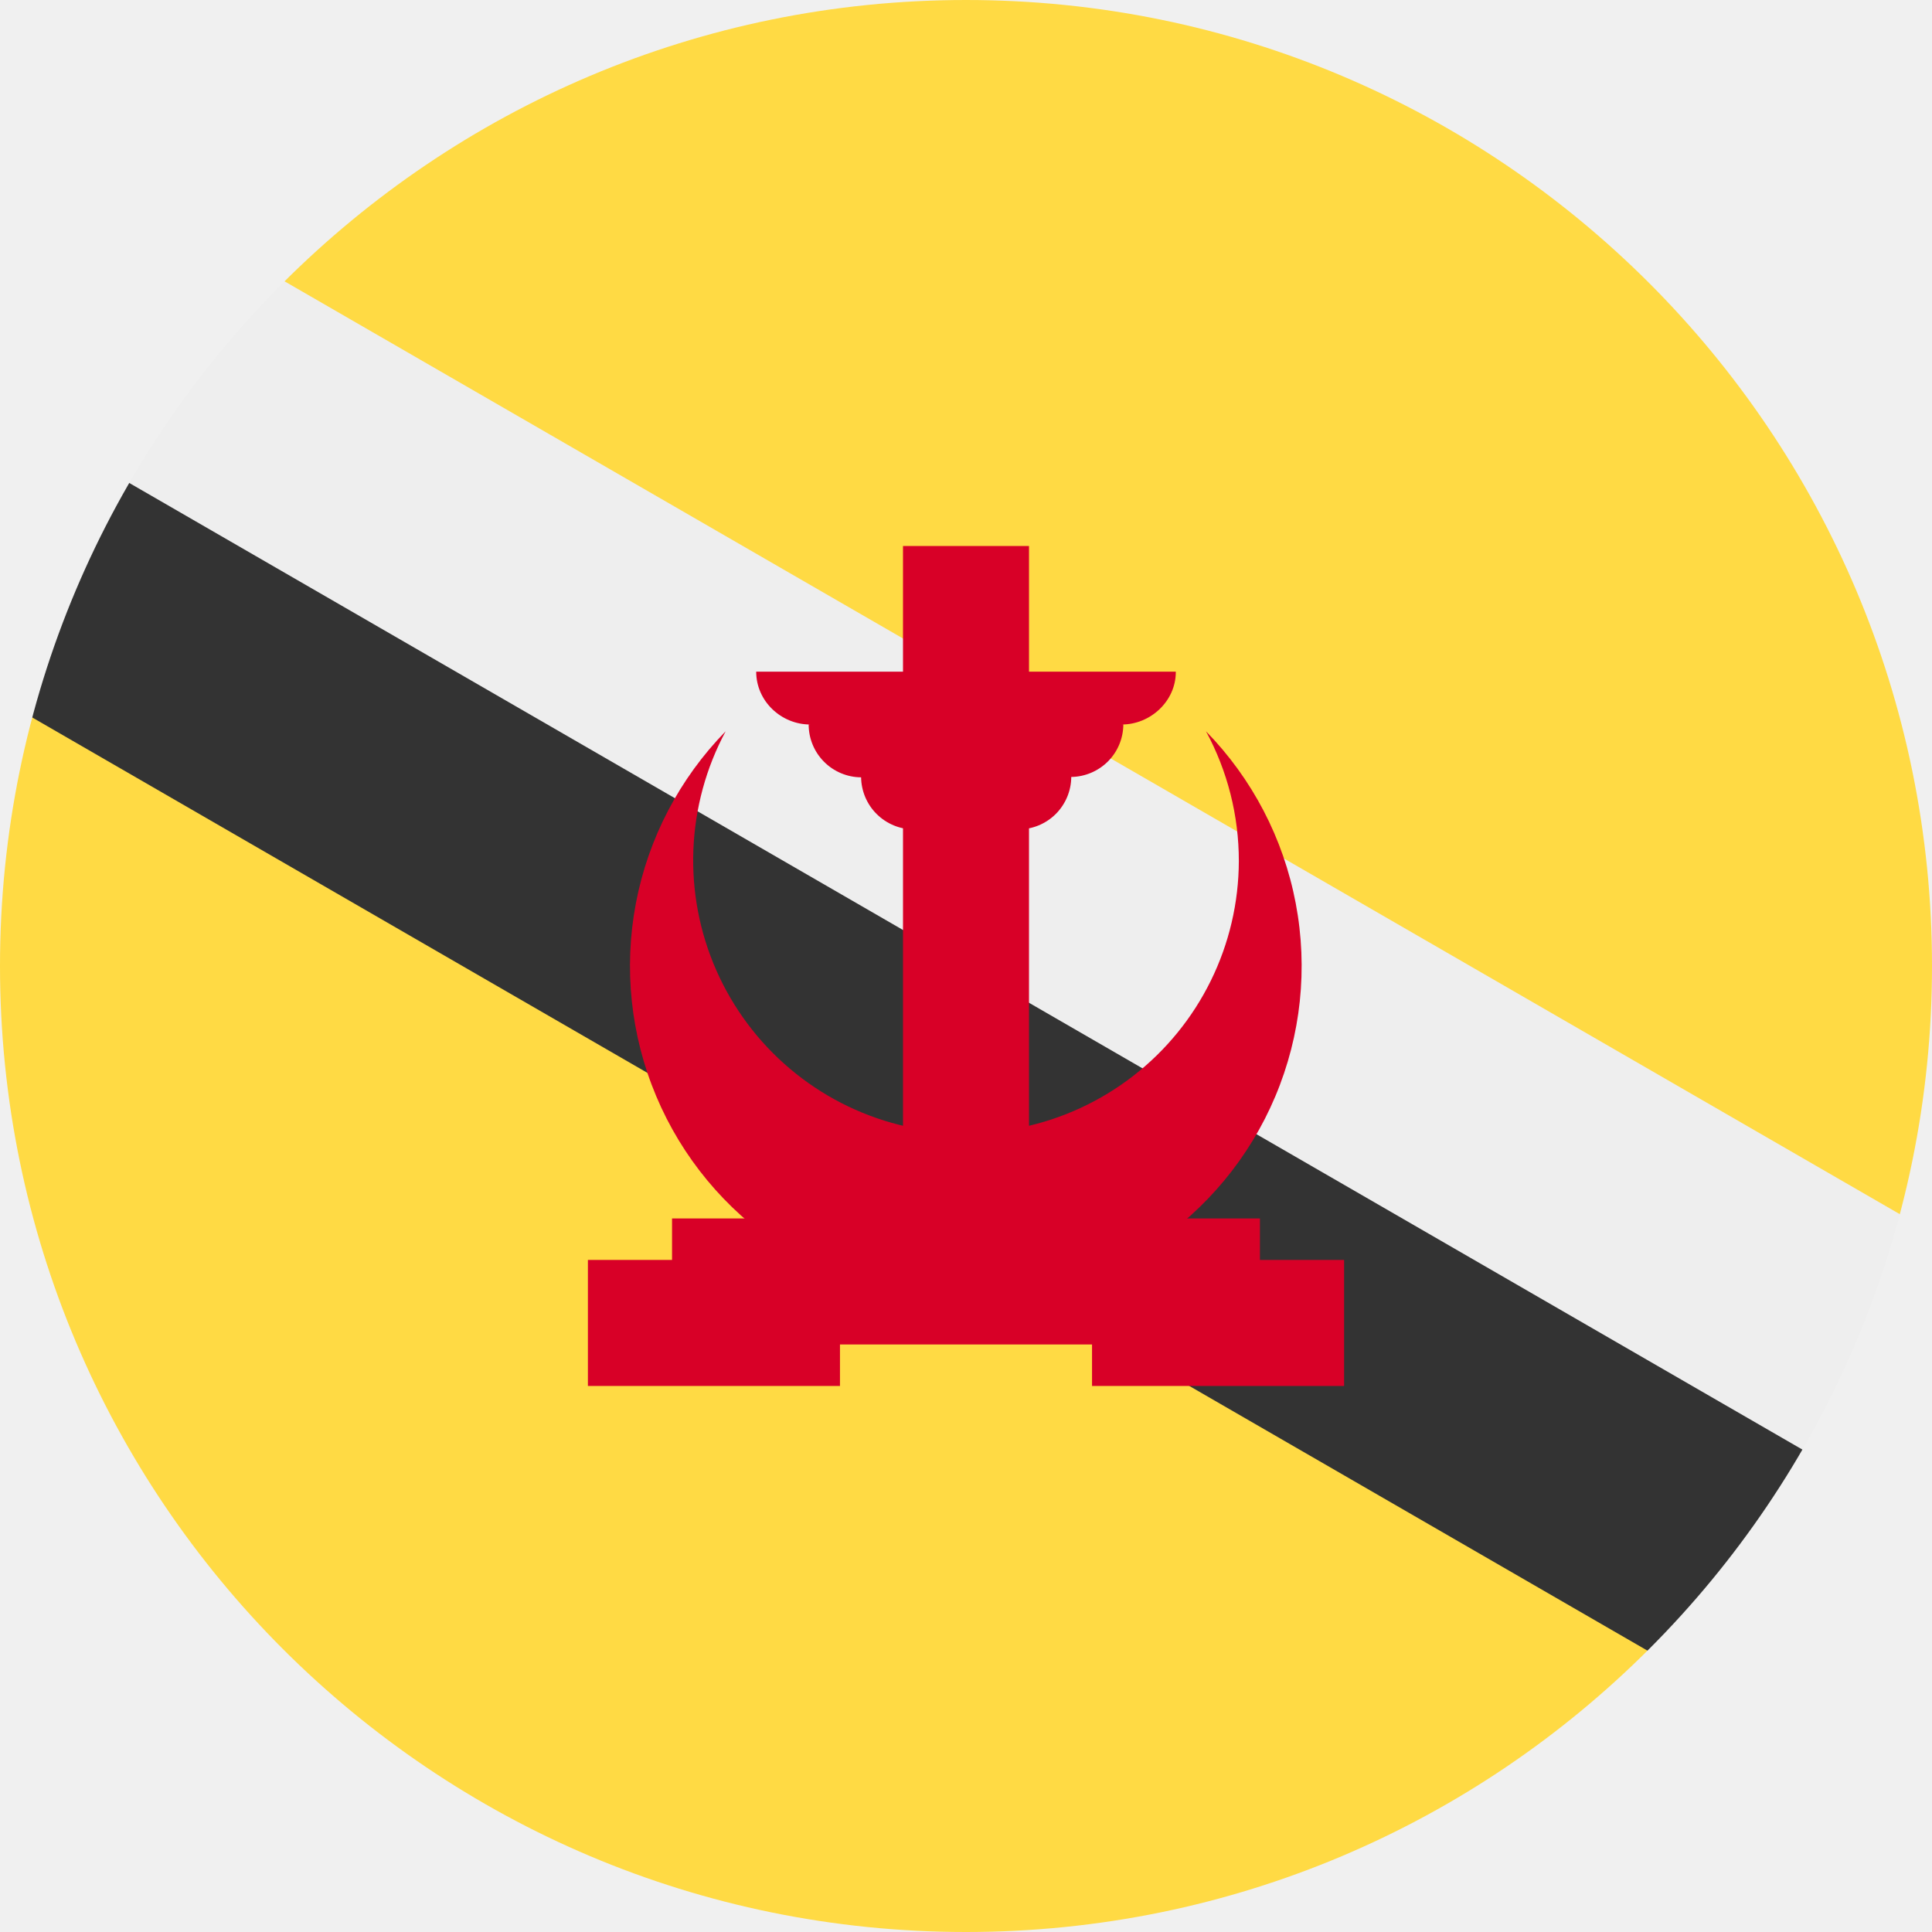
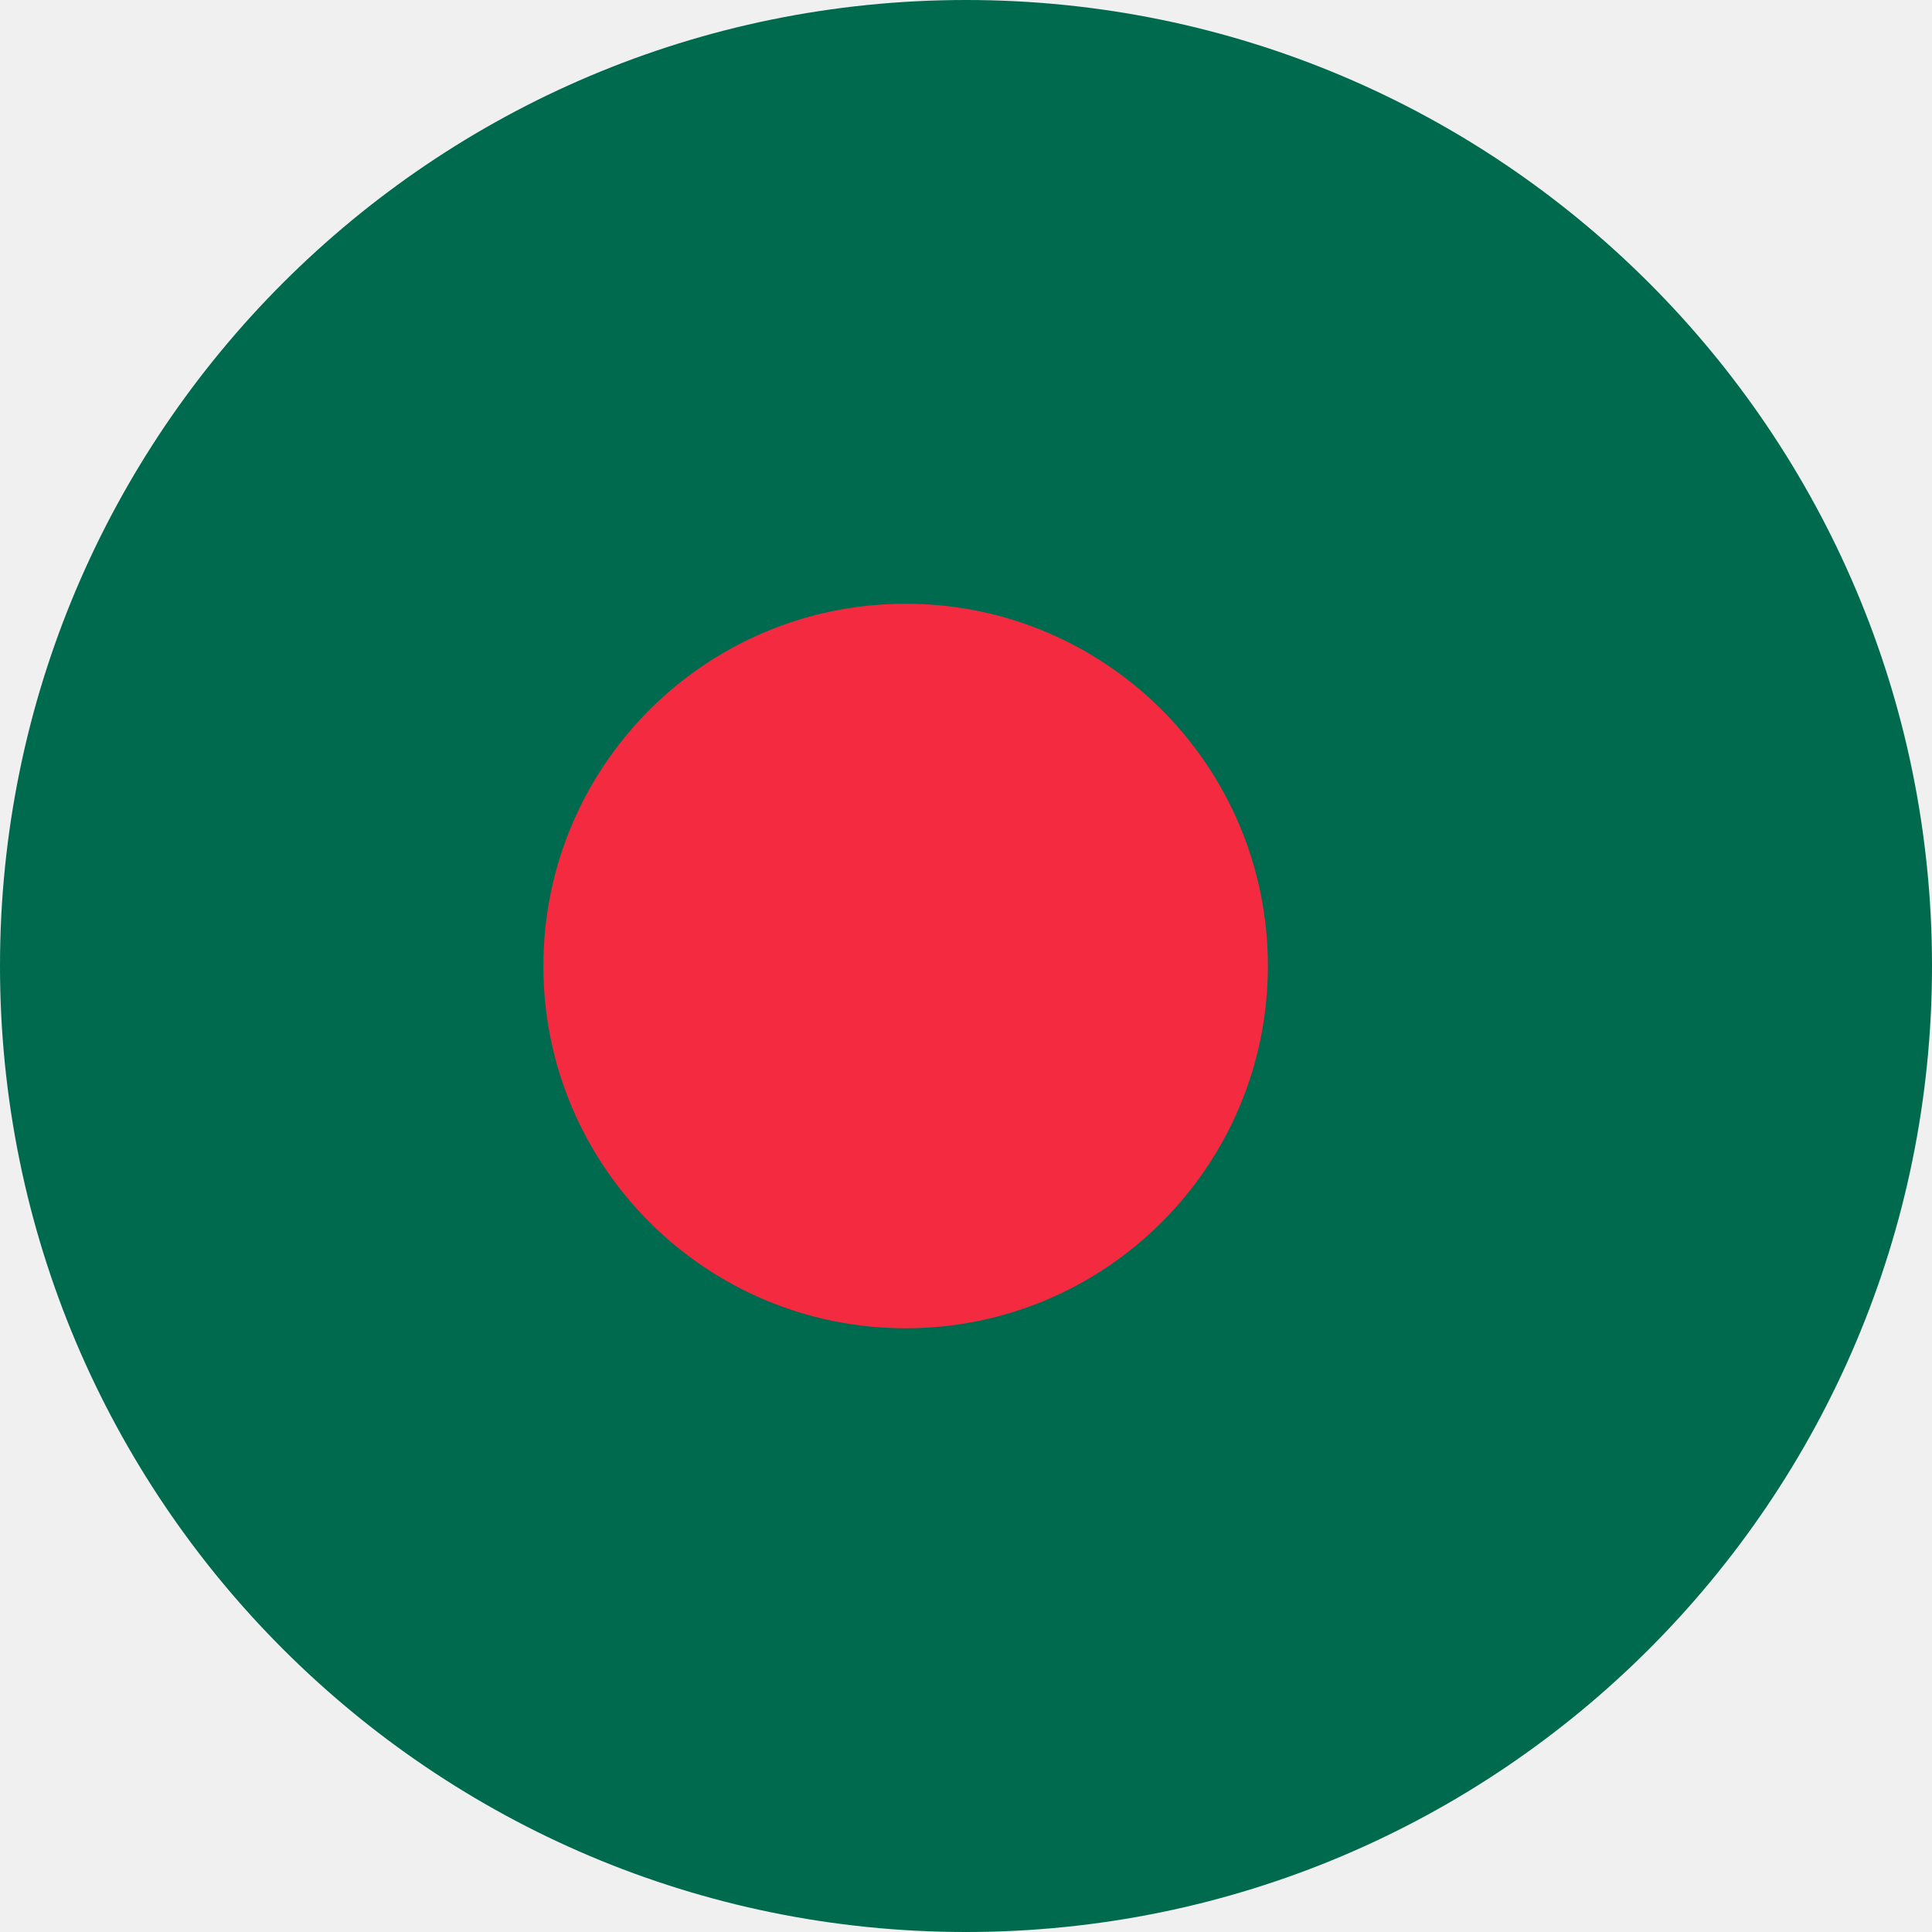
<svg xmlns="http://www.w3.org/2000/svg" width="64" height="64" viewBox="0 0 64 64" fill="none">
-   <g clip-path="url(#clip0_224_809)">
-     <mask id="mask0_224_809" style="mask-type:luminance" maskUnits="userSpaceOnUse" x="0" y="0" width="64" height="64">
-       <path d="M32 64C49.673 64 64 49.673 64 32C64 14.327 49.673 0 32 0C14.327 0 0 14.327 0 32C0 49.673 14.327 64 32 64Z" fill="white" />
-     </mask>
-     <g mask="url(#mask0_224_809)">
-       <path d="M0 0H64V40.837L61.587 50.4L64 60.112V64H0V23.15L2.675 13.588L0 3.875V0Z" fill="#FFDA44" />
-       <path d="M0 3.875V18.525L64 55.487V40.837L0 3.875Z" fill="#EEEEEE" />
-       <path d="M0 13.525V23.15L64 60.125V50.5L0 13.525Z" fill="#333333" />
-       <path d="M41.038 28.525C41.034 29.898 40.717 31.253 40.111 32.485C39.505 33.718 38.627 34.796 37.542 35.639C36.457 36.481 35.195 37.065 33.85 37.346C32.506 37.627 31.115 37.598 29.784 37.261C28.452 36.925 27.215 36.289 26.166 35.402C25.117 34.516 24.284 33.402 23.73 32.145C23.176 30.888 22.916 29.522 22.969 28.149C23.023 26.777 23.388 25.435 24.038 24.225C22.507 25.791 21.473 27.773 21.064 29.924C20.656 32.075 20.891 34.299 21.74 36.317C22.59 38.335 24.016 40.057 25.84 41.269C27.663 42.48 29.804 43.126 31.994 43.126C34.183 43.126 36.324 42.48 38.148 41.269C39.972 40.057 41.398 38.335 42.247 36.317C43.097 34.299 43.332 32.075 42.923 29.924C42.515 27.773 41.48 25.791 39.95 24.225C40.666 25.545 41.039 27.023 41.038 28.525Z" fill="#D80027" />
-       <path d="M29.913 18.087H34.087V38.962H29.913V18.087Z" fill="#D80027" />
-       <path d="M38.95 22.25H25.05C25.05 23.225 25.875 24 26.837 24H26.788C26.788 24.462 26.97 24.905 27.296 25.233C27.621 25.561 28.063 25.747 28.525 25.75C28.532 26.208 28.717 26.645 29.042 26.967C29.367 27.289 29.805 27.472 30.262 27.475H33.737C34.2 27.475 34.643 27.292 34.971 26.967C35.298 26.641 35.484 26.2 35.487 25.738C35.945 25.731 36.382 25.545 36.705 25.221C37.027 24.896 37.209 24.458 37.212 24H37.163C38.112 24 38.95 23.225 38.95 22.262V22.25ZM22.262 40.362H41.737V44.538H22.262V40.362Z" fill="#D80027" />
-       <path d="M36.175 41.737H44.525V45.912H36.175V41.737ZM19.475 41.737H27.825V45.912H19.475V41.737Z" fill="#D80027" />
-     </g>
-   </g>
-   <defs>
-     <clipPath id="clip0_224_809">
-       <rect width="64" height="64" fill="white" />
-     </clipPath>
-   </defs>
+   <path d="M0 32C0 14.327 14.327 0 32 0C49.673 0 64 14.327 64 32C64 49.673 49.673 64 32 64C14.327 64 0 49.673 0 32Z" fill="#006A4E" />
+   <path d="M30 44C36.627 44 42 38.627 42 32C42 25.373 36.627 20 30 20C23.373 20 18 25.373 18 32C18 38.627 23.373 44 30 44Z" fill="#F42A41" />
</svg>
